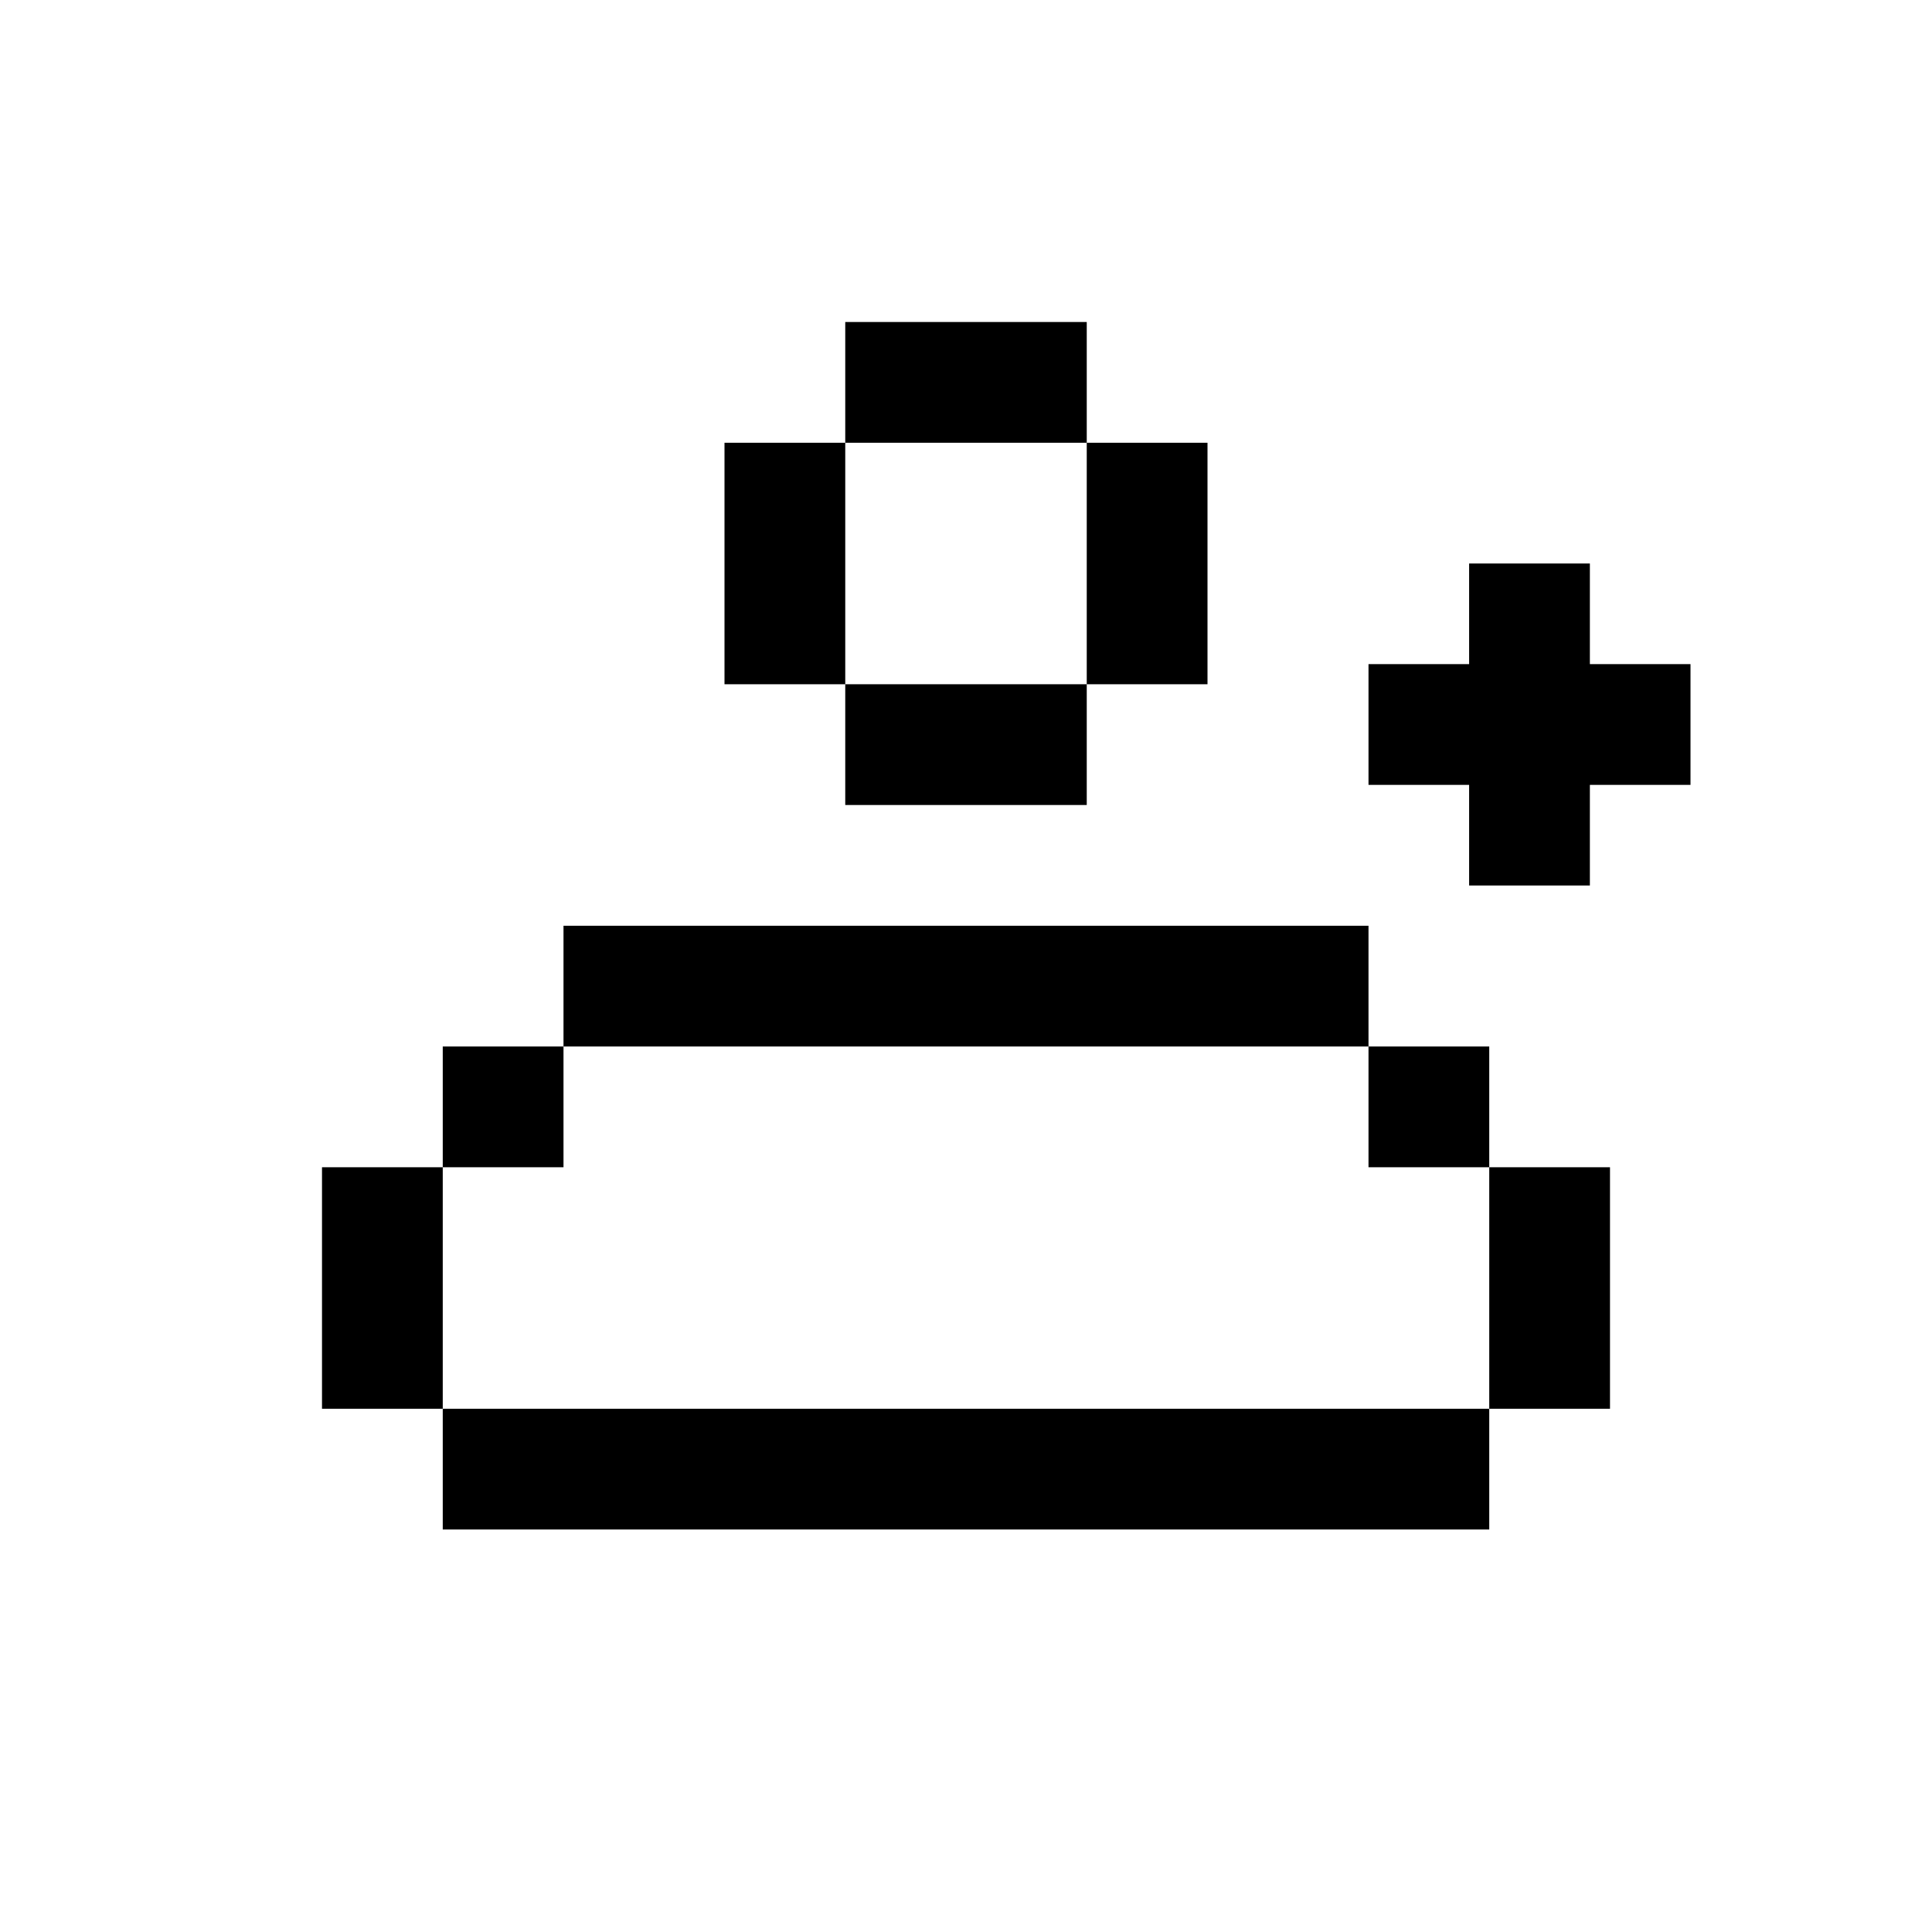
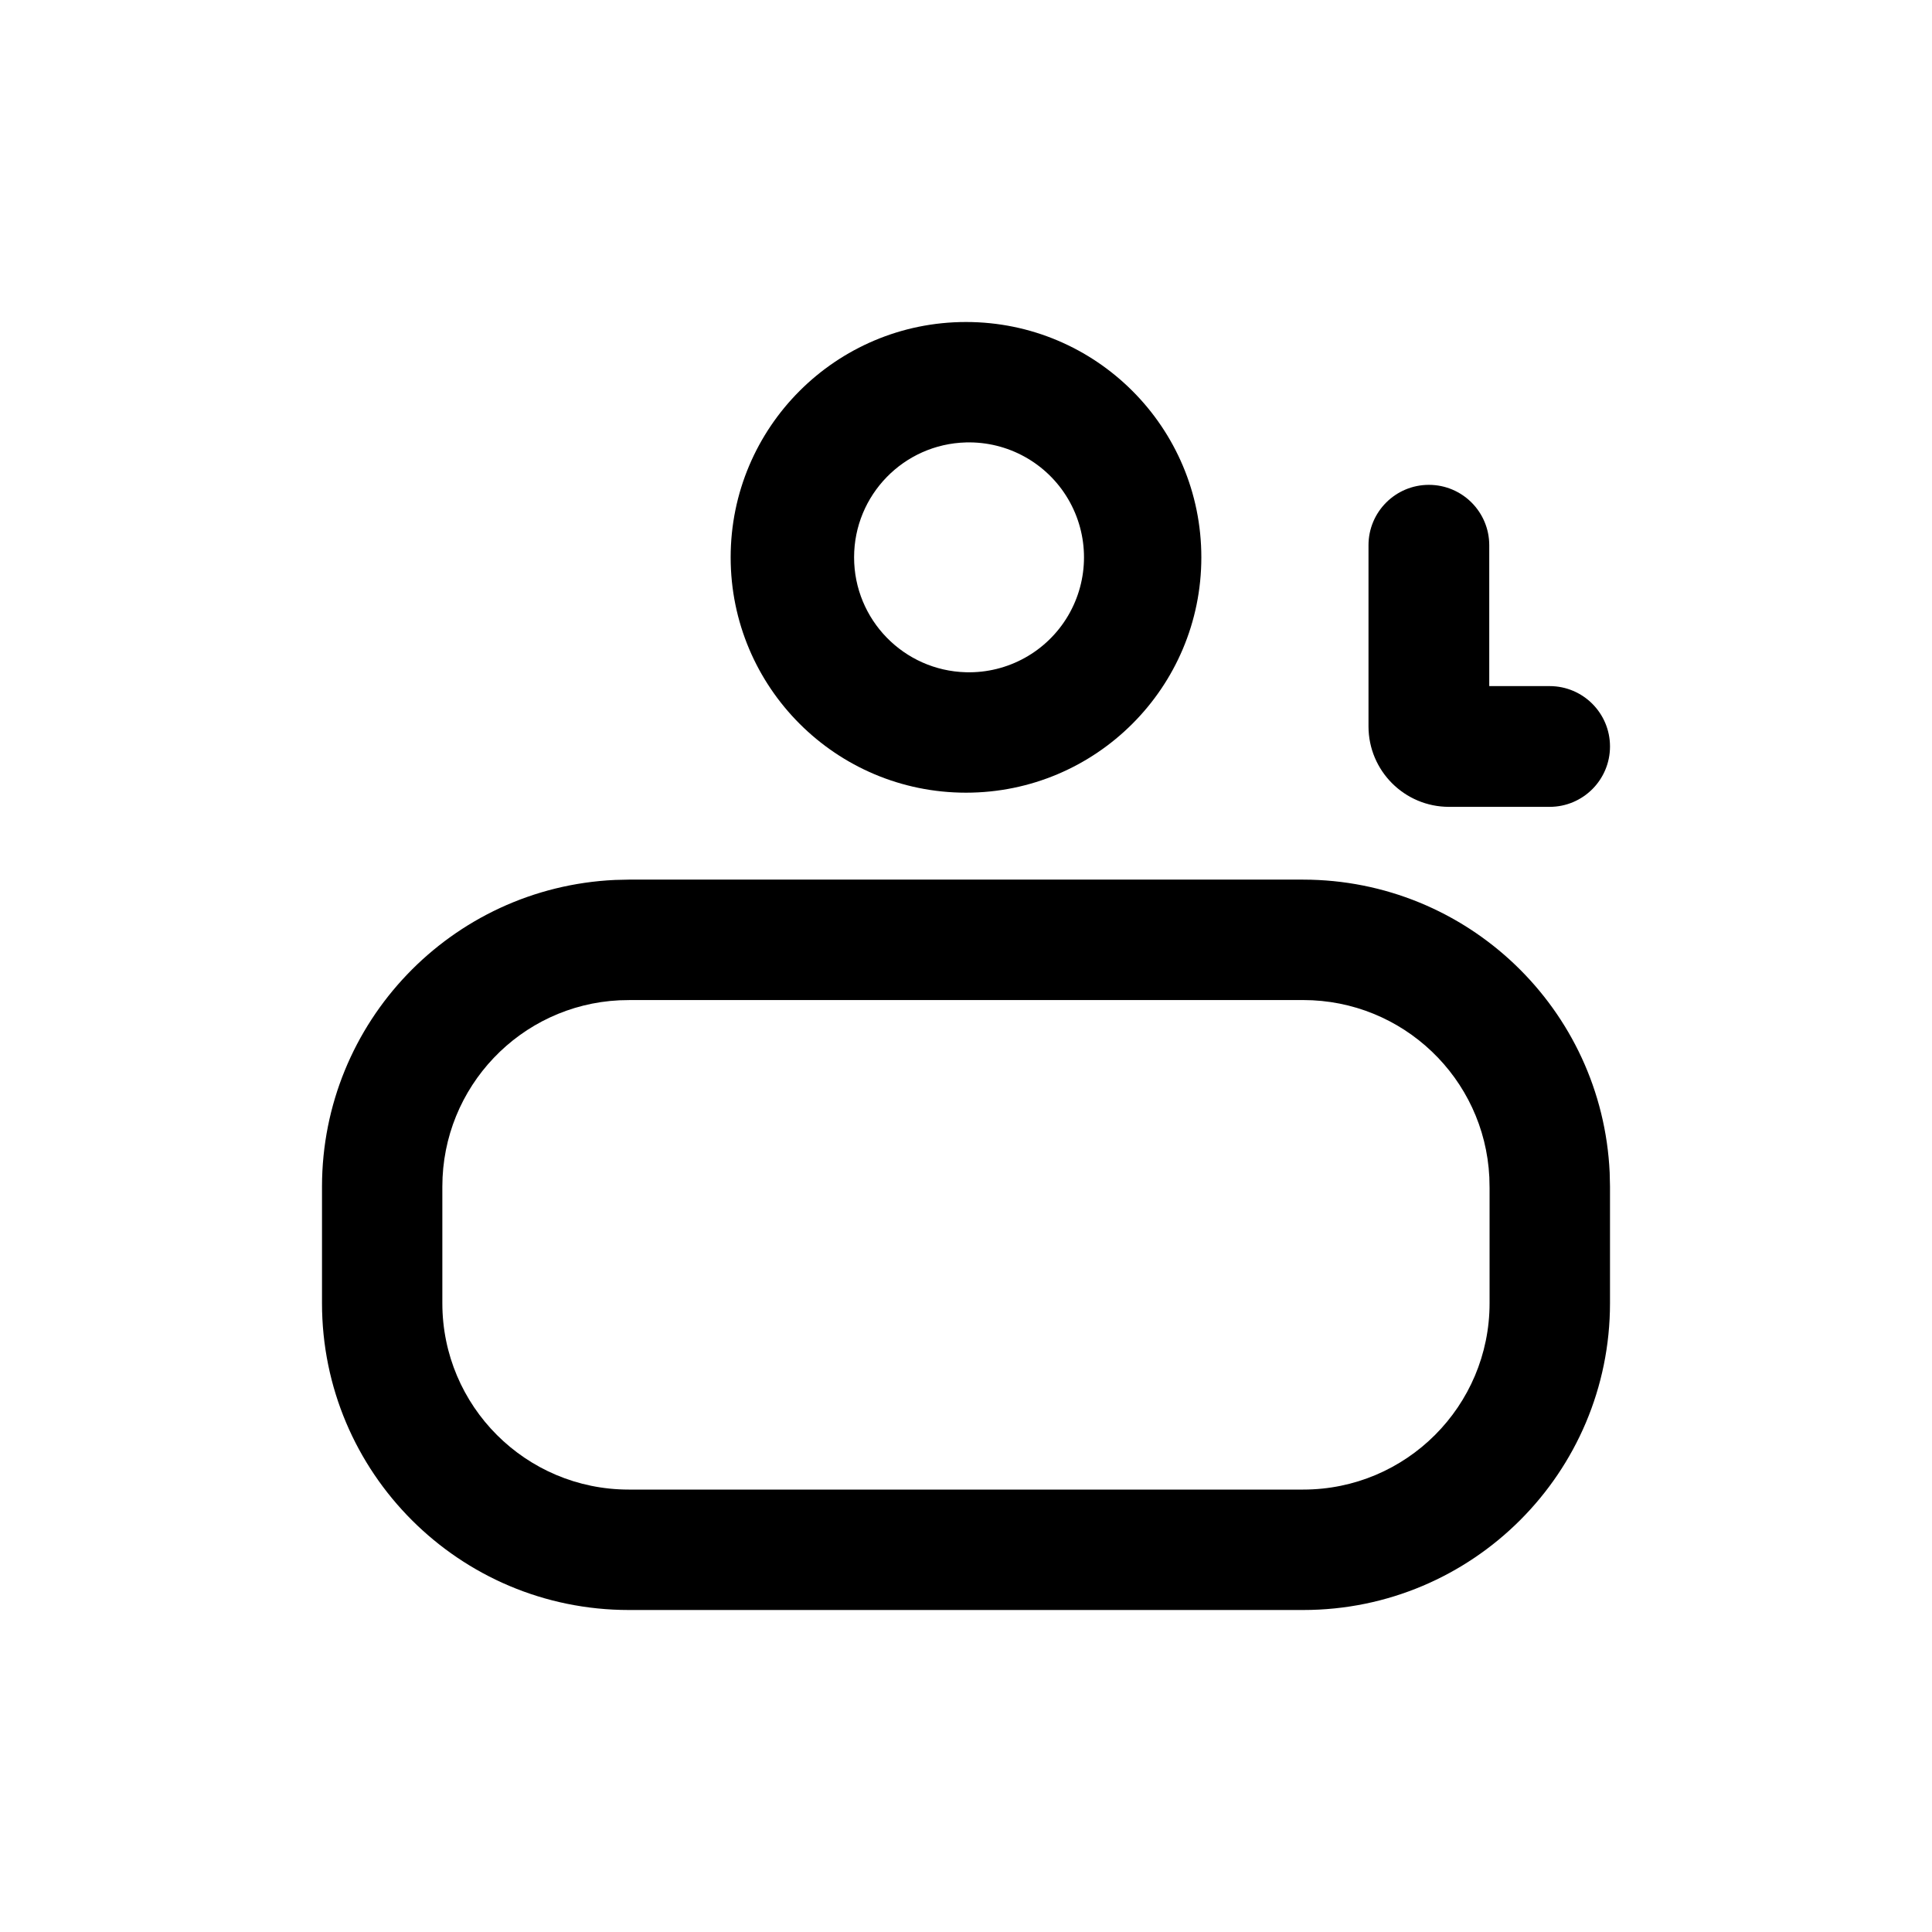
<svg xmlns="http://www.w3.org/2000/svg" width="24" height="24" viewBox="0 0 24 24">
-   <g fill="none" fill-rule="evenodd">
-     <g>
-       <g>
-         <g>
-           <path d="M4 4H20V20H4z" transform="translate(-3299 -406) translate(3299 60) translate(0 346)" />
-           <path fill="#000" d="M18.5 17.5V19h-13v-1.5h13zm1.5-3v3h-1.5v-3H20zm-14.5 0v3H4v-3h1.5zm13-1.5v1.5H17V13h1.5zM7 13v1.5H5.5V13H7zm10-1.5V13H7v-1.5h10zm-3.5-3V10h-3V8.5h3zm-3-3v3H9v-3h1.5zm4.5 0v3h-1.5v-3H15zM13.5 4v1.5h-3V4h3zM19.75 7v1.25H21v1.5h-1.25V11h-1.5V9.75H17v-1.5h1.25V7h1.5z" transform="translate(-3299 -406) translate(3299 60) translate(0 346)" />
-         </g>
-       </g>
-     </g>
+   <g fill="#000" fill-rule="evenodd">
+     <path d="M18 10.023a1 1 0 0 1-1-1v-2.25a.75.75 0 1 1 1.5 0v1.75h.75a.75.75 0 1 1 0 1.5H18z" />
+     <path d="M16.189 10.927H7.81l-.171.004A3.815 3.815 0 0 0 4 14.738v1.45A3.811 3.811 0 0 0 7.811 20h8.378A3.811 3.811 0 0 0 20 16.189v-1.45l-.004-.172a3.815 3.815 0 0 0-3.807-3.64zm-8.494 1.499.135-.003h8.359c1.236 0 2.252.97 2.312 2.2l.003.134v1.432a2.315 2.315 0 0 1-2.315 2.315H7.81a2.315 2.315 0 0 1-2.315-2.315v-1.45c0-1.236.97-2.253 2.199-2.313zM12 4a2.923 2.923 0 1 0 0 5.847A2.923 2.923 0 0 0 12 4zm0 1.496a1.428 1.428 0 1 1 0 2.855 1.428 1.428 0 0 1 0-2.855z" fill-rule="nonzero" />
  </g>
</svg>
